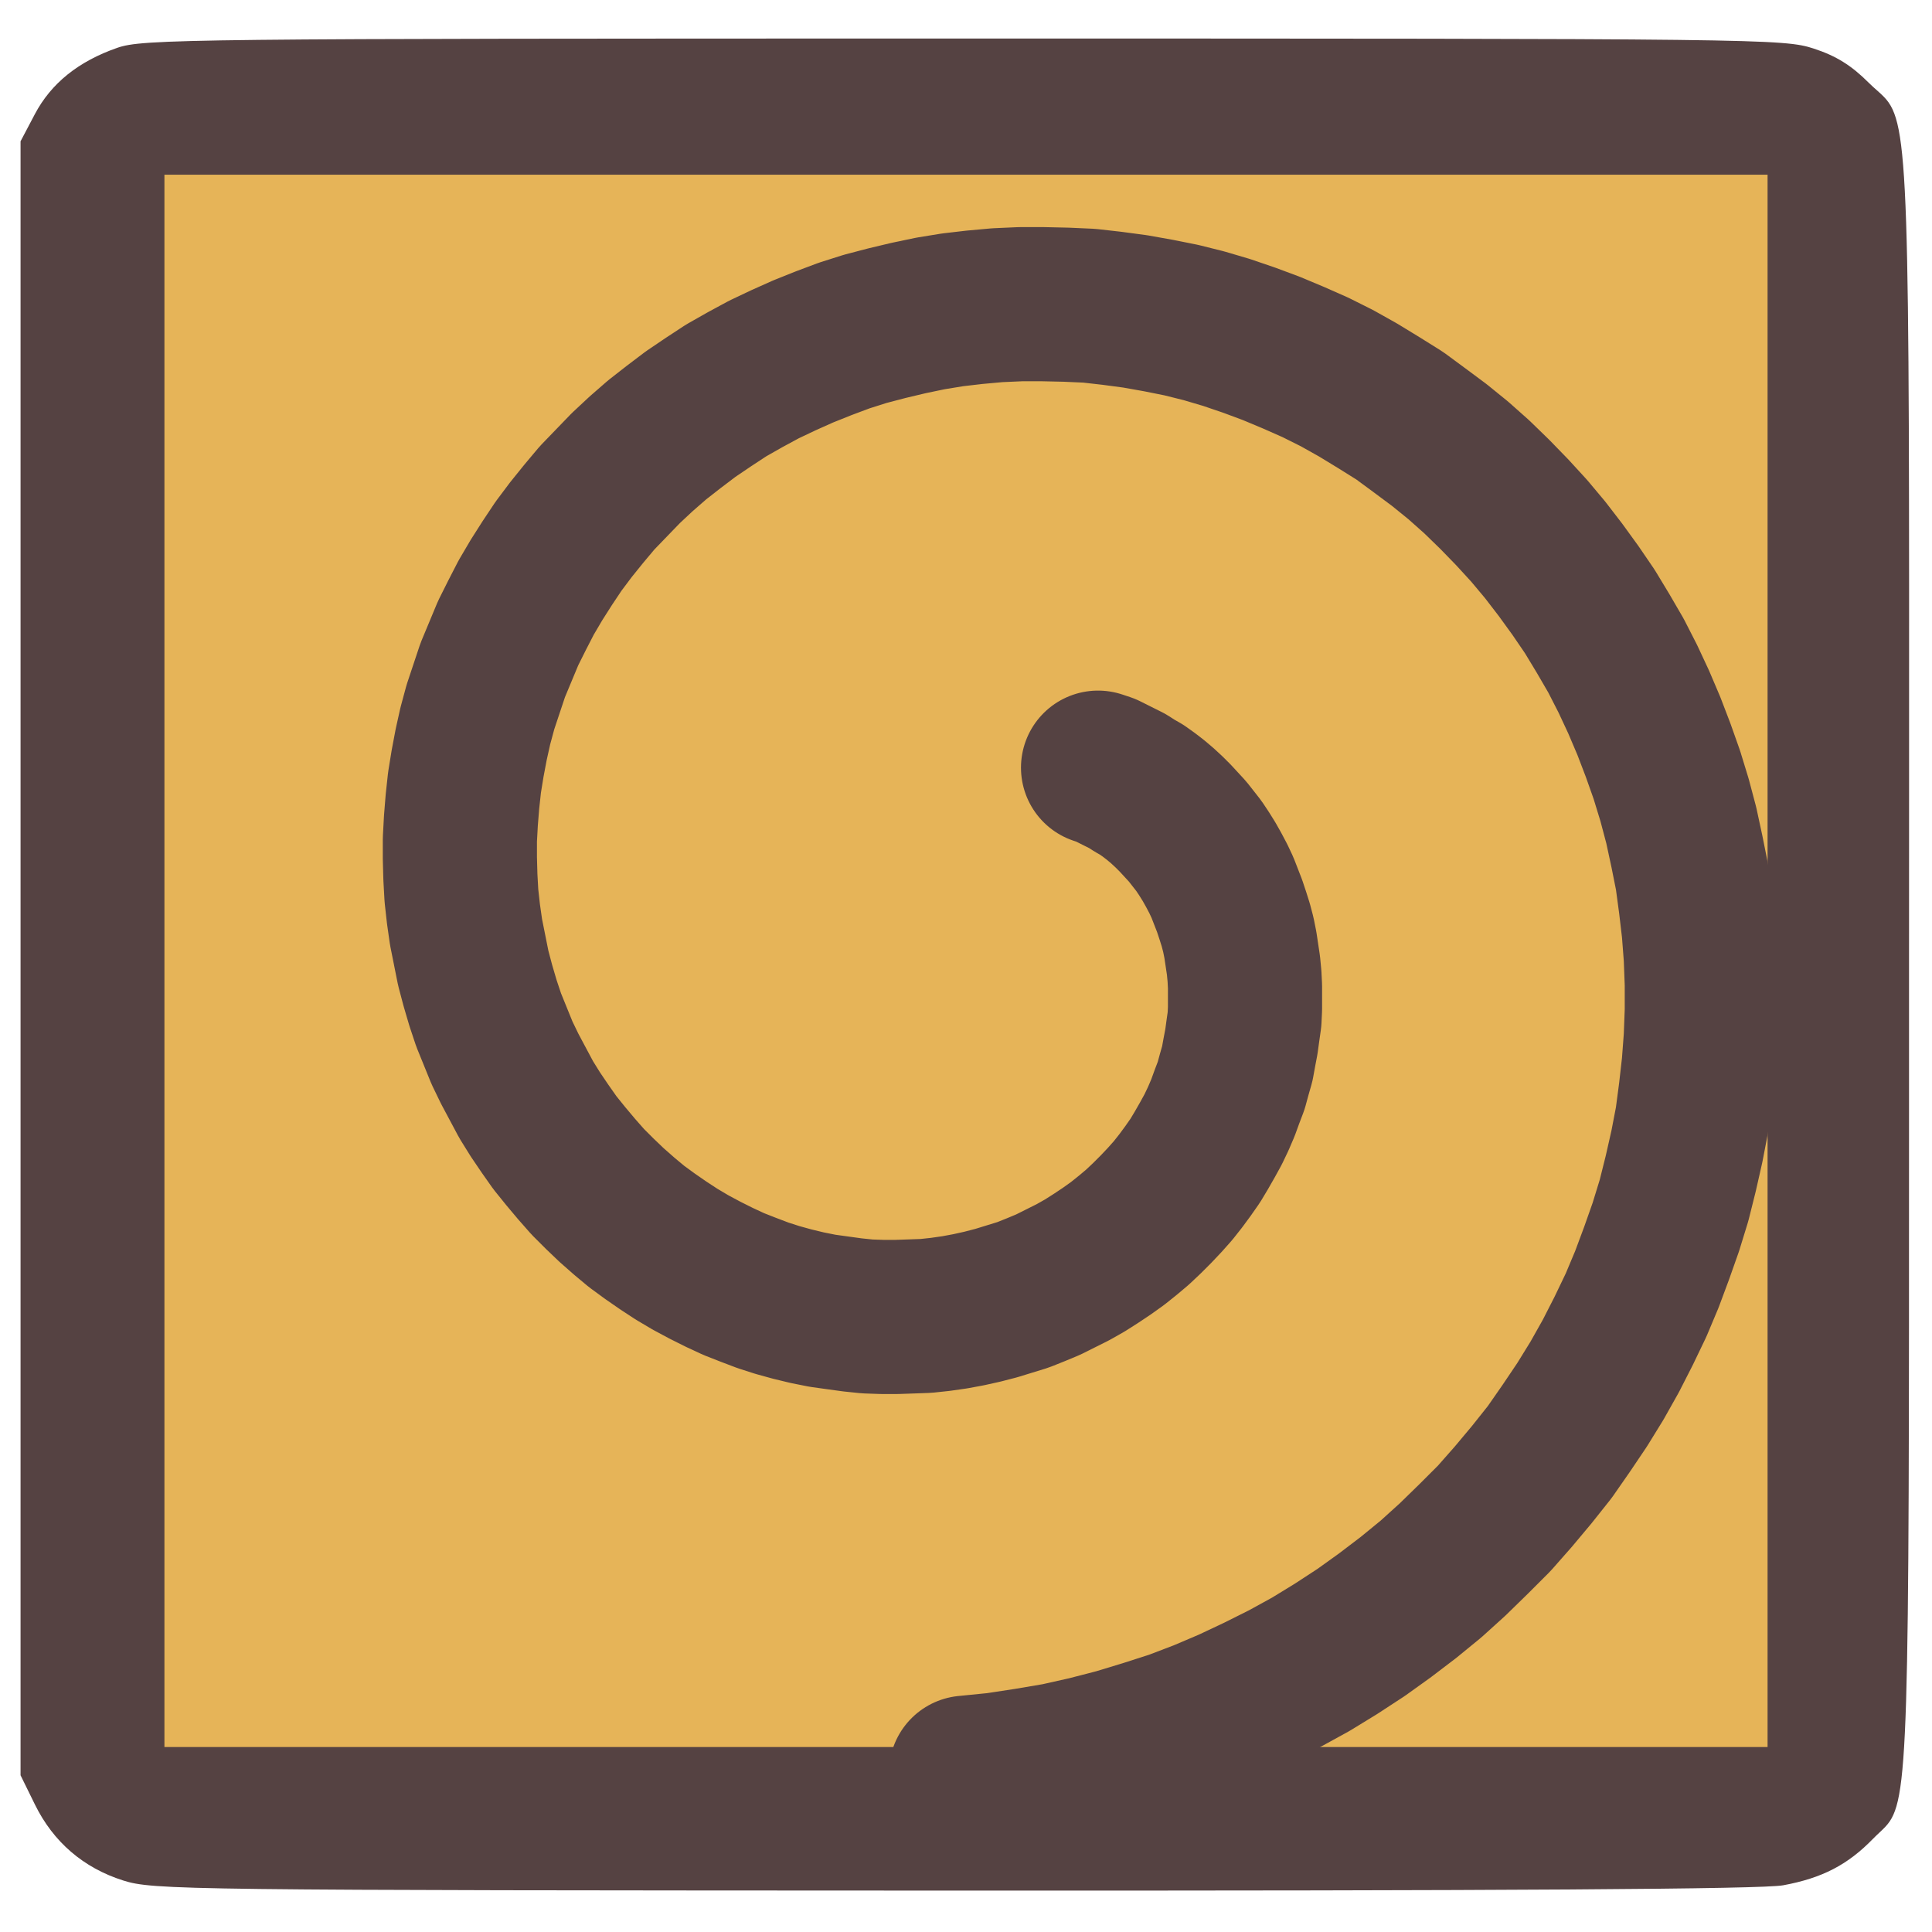
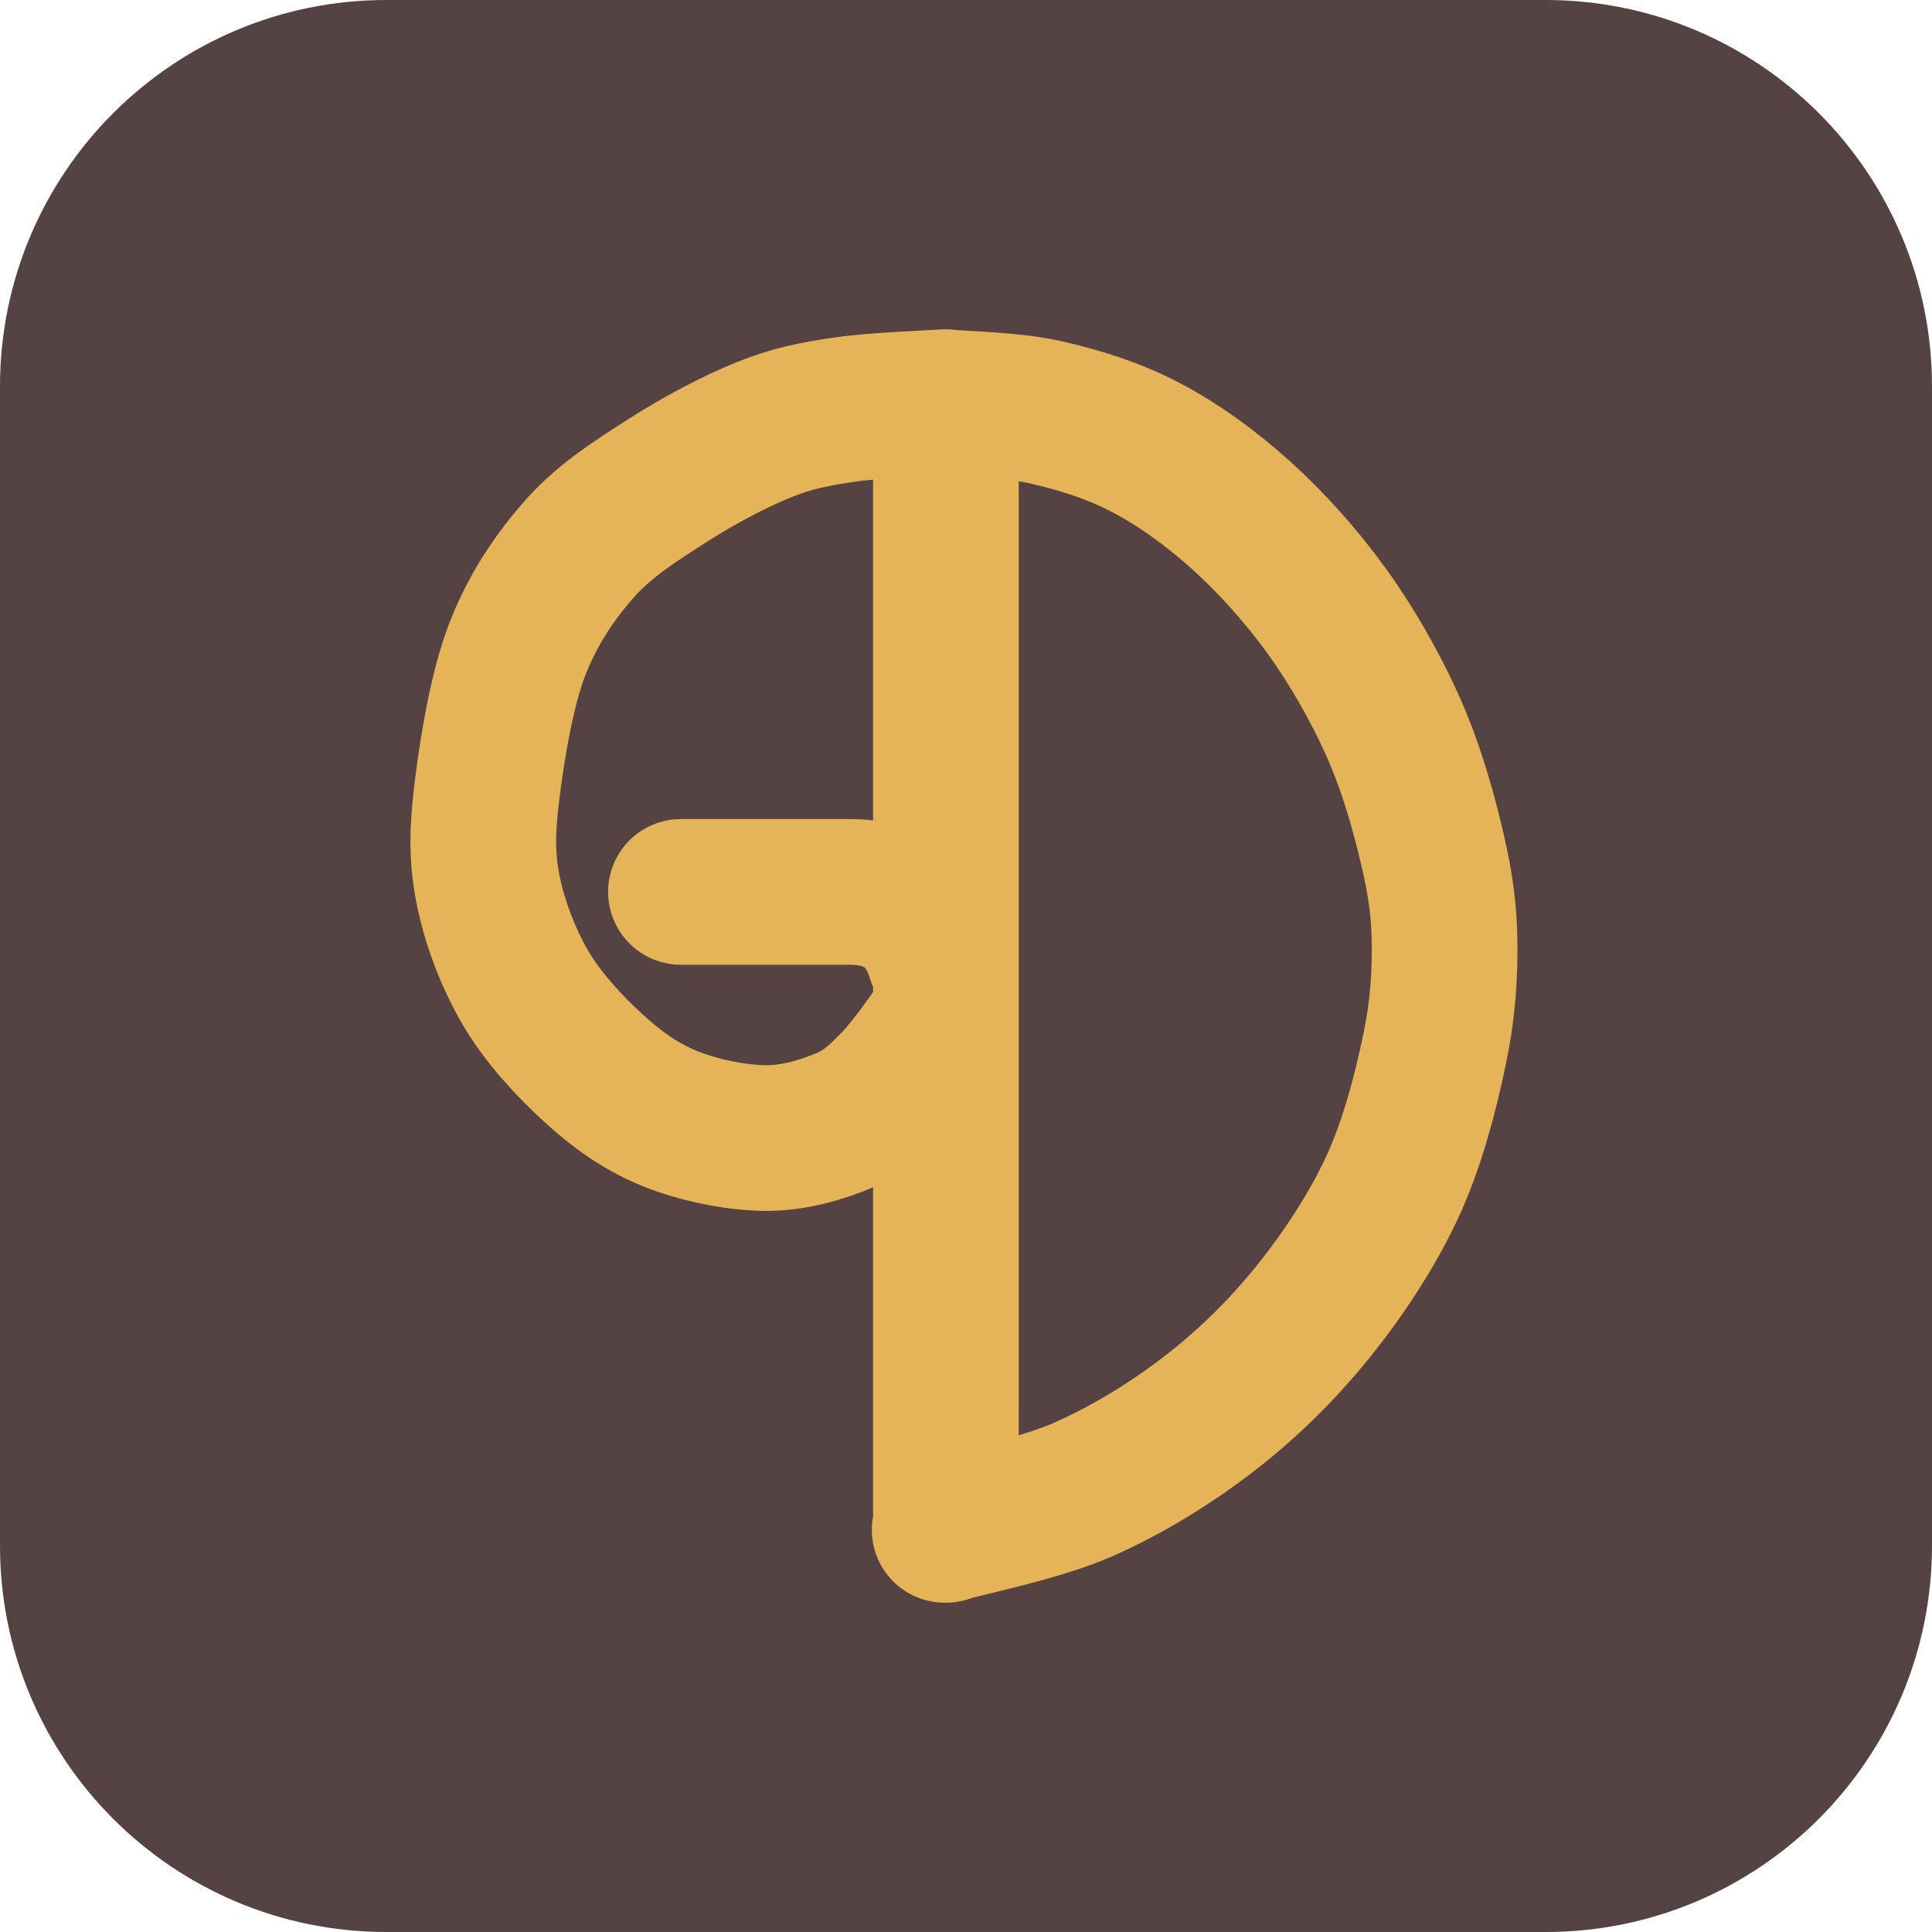
- <svg xmlns="http://www.w3.org/2000/svg" viewBox="324 140 376 376">
-   <path d="M671.03 506.91C666.93 507.67 617.89 507.98 509.57 507.94C359.18 507.89 353.8 507.82 347.96 505.97C340.24 503.52 334.38 498.48 330.81 491.22L328 485.5V167.5L330.77 162.24C333.94 156.22 339.25 151.95 346.82 149.31C351.73 147.59 360.28 147.5 511.5 147.5C667.23 147.5 671.14 147.55 677 149.46C681.32 150.87 684.31 152.72 687.67 156.09C688.85 157.26 689.85 158.01 690.7 158.91C695.58 164.03 695.58 173.8 695.54 293.97C695.53 304.32 695.53 315.5 695.53 327.56C695.52 338 695.53 347.78 695.53 356.94C695.53 481.37 695.53 490.53 690.97 495.47C690.27 496.23 689.47 496.89 688.54 497.84C683.6 502.93 678.62 505.51 671.03 506.91Z" fill="#554242" />
-   <rect x="356" y="174" width="312" height="306" fill="#E6B458" />
-   <path d="M537.7 289.4 L539.2 289.9 L540.6 290.6 L542.0 291.3 L543.4 292.0 L544.8 292.9 L546.2 293.7 L547.6 294.7 L548.9 295.7 L550.2 296.8 L551.5 298.0 L552.7 299.2 L553.9 300.5 L555.1 301.8 L556.2 303.2 L557.3 304.6 L558.3 306.1 L559.3 307.7 L560.2 309.3 L561.1 311.0 L561.9 312.7 L562.6 314.5 L563.3 316.3 L563.9 318.1 L564.5 320.0 L565.0 321.9 L565.4 323.9 L565.7 325.9 L566.0 327.9 L566.2 330.0 L566.3 332.0 L566.3 334.1 L566.3 336.3 L566.2 338.4 L565.9 340.5 L565.6 342.7 L565.2 344.8 L564.8 347.0 L564.2 349.1 L563.6 351.3 L562.8 353.4 L562.0 355.6 L561.1 357.7 L560.1 359.8 L559.0 361.8 L557.8 363.9 L556.6 365.9 L555.2 367.9 L553.8 369.8 L552.3 371.7 L550.7 373.5 L549.0 375.3 L547.2 377.1 L545.4 378.8 L543.5 380.4 L541.5 382.0 L539.4 383.5 L537.3 384.9 L535.1 386.3 L532.8 387.6 L530.4 388.8 L528.0 390.0 L525.6 391.0 L523.1 392.0 L520.5 392.8 L517.9 393.6 L515.2 394.3 L512.5 394.9 L509.8 395.4 L507.0 395.8 L504.2 396.1 L501.4 396.2 L498.5 396.3 L495.7 396.3 L492.8 396.2 L489.9 395.9 L487.0 395.5 L484.1 395.1 L481.1 394.5 L478.2 393.8 L475.3 393.0 L472.5 392.1 L469.6 391.0 L466.8 389.9 L464.0 388.6 L461.2 387.2 L458.4 385.7 L455.7 384.1 L453.1 382.4 L450.5 380.6 L447.9 378.7 L445.5 376.7 L443.0 374.5 L440.7 372.3 L438.4 370.0 L436.2 367.5 L434.1 365.0 L432.0 362.4 L430.1 359.7 L428.2 356.9 L426.4 354.0 L424.8 351.0 L423.2 348.0 L421.7 344.9 L420.4 341.7 L419.1 338.5 L418.0 335.2 L417.0 331.8 L416.1 328.4 L415.4 324.9 L414.7 321.4 L414.2 317.9 L413.8 314.3 L413.6 310.7 L413.5 307.0 L413.5 303.4 L413.7 299.7 L414.0 296.0 L414.4 292.3 L415.0 288.6 L415.7 284.9 L416.5 281.3 L417.5 277.6 L418.7 274.0 L419.9 270.4 L421.4 266.8 L422.9 263.2 L424.6 259.8 L426.4 256.3 L428.4 252.9 L430.5 249.6 L432.7 246.3 L435.1 243.1 L437.6 240.0 L440.2 236.9 L443.0 234.0 L445.8 231.1 L448.8 228.3 L451.9 225.6 L455.1 223.1 L458.4 220.6 L461.8 218.3 L465.3 216.0 L469.0 213.9 L472.7 211.9 L476.5 210.1 L480.3 208.4 L484.3 206.8 L488.3 205.3 L492.4 204.0 L496.6 202.9 L500.8 201.9 L505.1 201.0 L509.4 200.3 L513.7 199.8 L518.1 199.4 L522.6 199.2 L527.0 199.2 L531.5 199.3 L536.0 199.5 L540.4 200.0 L544.9 200.6 L549.4 201.4 L553.9 202.3 L558.3 203.4 L562.7 204.7 L567.1 206.2 L571.4 207.8 L575.7 209.6 L580.0 211.5 L584.2 213.6 L588.3 215.9 L592.4 218.4 L596.4 220.9 L600.2 223.7 L604.1 226.6 L607.8 229.6 L611.4 232.8 L614.9 236.2 L618.3 239.7 L621.6 243.3 L624.7 247.0 L627.7 250.9 L630.6 254.9 L633.4 259.0 L636.0 263.3 L638.5 267.6 L640.8 272.1 L642.9 276.6 L644.9 281.3 L646.7 286.0 L648.4 290.8 L649.9 295.7 L651.2 300.6 L652.3 305.7 L653.3 310.7 L654.0 315.9 L654.6 321.0 L655.0 326.2 L655.2 331.5 L655.2 336.7 L655.0 342.0 L654.6 347.3 L654.0 352.6 L653.3 357.9 L652.3 363.1 L651.1 368.4 L649.8 373.6 L648.2 378.8 L646.4 383.9 L644.5 389.0 L642.4 394.0 L640.0 399.0 L637.5 403.9 L634.8 408.7 L631.9 413.4 L628.8 418.0 L625.6 422.6 L622.1 427.0 L618.5 431.3 L614.8 435.5 L610.8 439.5 L606.7 443.5 L602.5 447.3 L598.1 450.9 L593.5 454.4 L588.9 457.7 L584.0 460.9 L579.1 463.9 L574.0 466.7 L568.8 469.3 L563.5 471.8 L558.1 474.1 L552.6 476.2 L547.0 478.0 L541.4 479.7 L535.6 481.2 L529.8 482.5 L523.9 483.5 L518.0 484.4 L512.0 485.0" stroke="#554242" stroke-width="30" stroke-linecap="round" stroke-linejoin="round" fill="none" />
+ <svg xmlns="http://www.w3.org/2000/svg" viewBox="0 0 600 600">
+   <rect width="600" height="600" rx="120" fill="#554242" />
+   <g transform="translate(300 300) scale(0.78) translate(-348.5 -351.5)">
+     <path d="M235 322 H302 Q330 322 338 348 M340 372 C336.7 376.3 326.7 391.2 320 398 C313.3 404.8 308.7 409.3 300 413 C291.3 416.7 279.7 420.2 268 420 C256.3 419.8 241.3 416.7 230 412 C218.7 407.3 209.5 400.7 200 392 C190.5 383.3 180.0 372.0 173 360 C166.0 348.0 160.5 333.3 158 320 C155.5 306.7 156.0 295.8 158 280 C160.0 264.2 163.8 240.8 170 225 C176.2 209.2 185.0 196.2 195 185 C205.0 173.8 217.8 165.8 230 158 C242.2 150.2 256.3 142.7 268 138 C279.7 133.3 288.0 131.8 300 130 C312.0 128.2 333.3 127.5 340 127 M340 127 C346.7 127.7 366.7 128.0 380 131 C393.3 134.0 407.0 138.2 420 145 C433.0 151.8 446.0 161.2 458 172 C470.0 182.8 482.0 196.2 492 210 C502.0 223.8 511.2 240.0 518 255 C524.8 270.0 529.5 285.8 533 300 C536.5 314.2 538.7 325.8 539 340 C539.3 354.2 538.5 368.3 535 385 C531.5 401.7 526.2 422.5 518 440 C509.8 457.5 498.2 475.0 486 490 C473.8 505.0 460.2 518.3 445 530 C429.8 541.7 412.5 552.3 395 560 C377.5 567.7 349.2 573.3 340 576 M340.5 127 V576" fill="none" stroke="#E6B458" stroke-width="58" stroke-linecap="round" stroke-linejoin="round" />
+   </g>
</svg>
